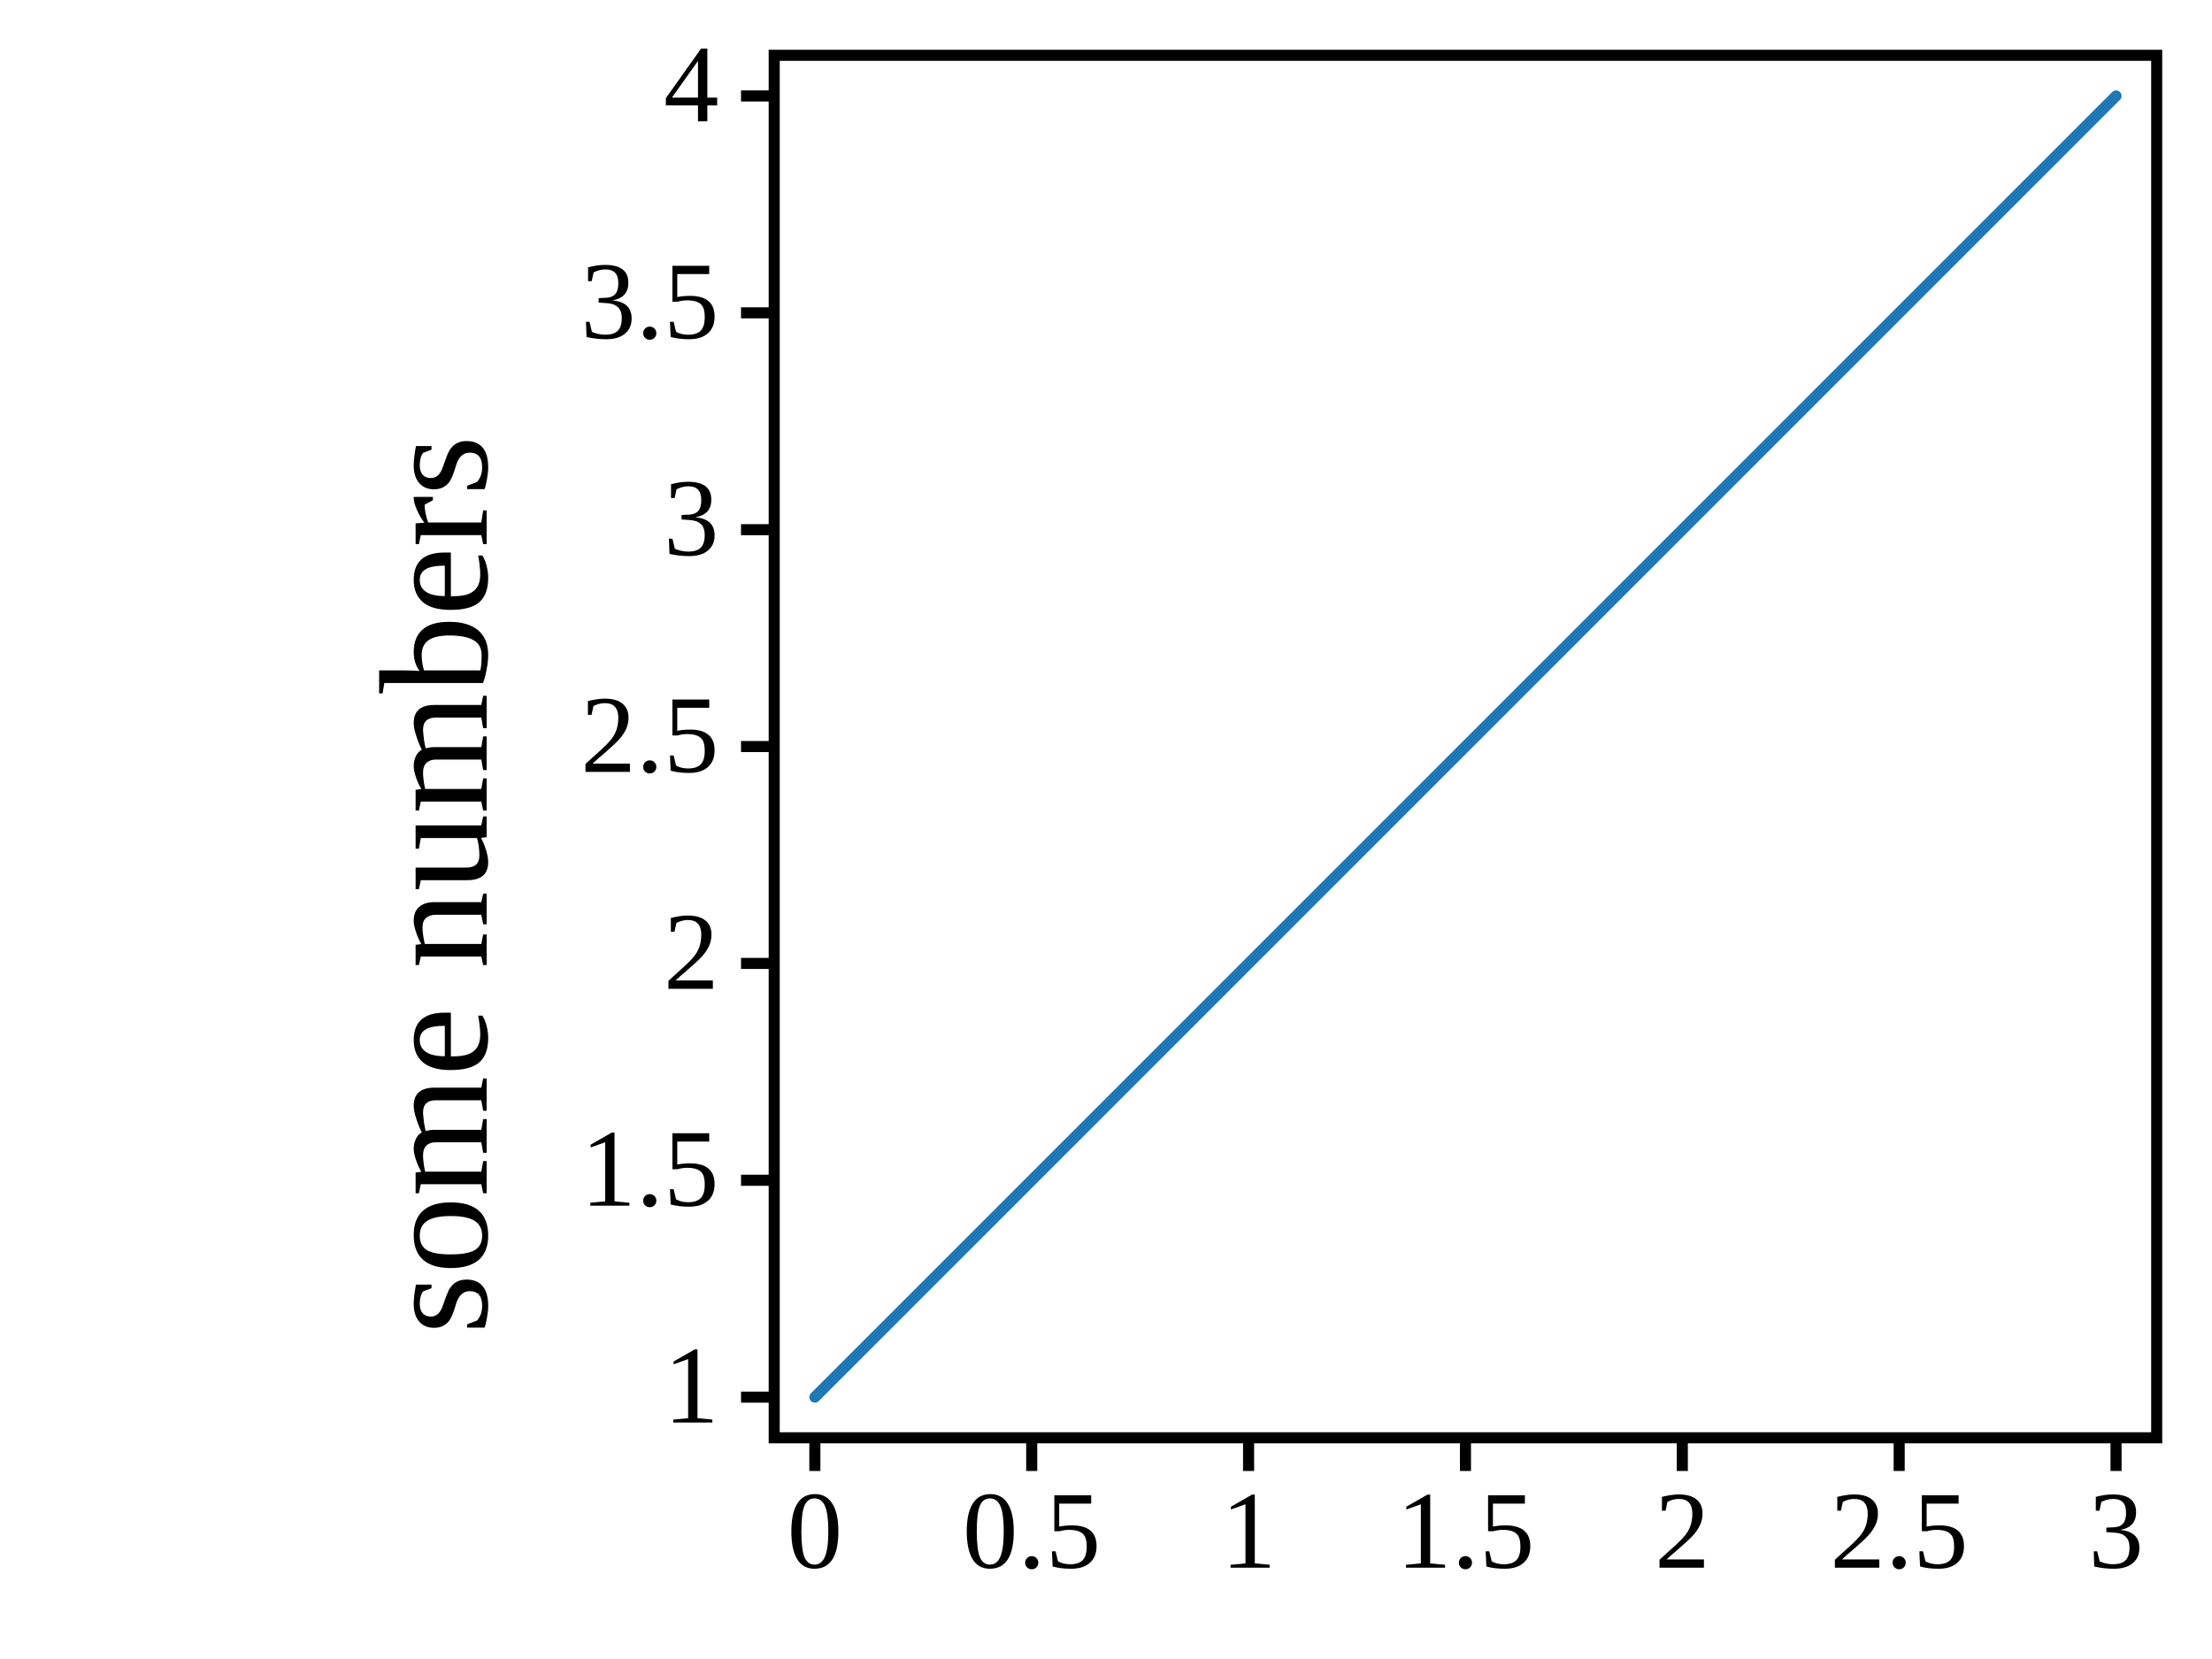
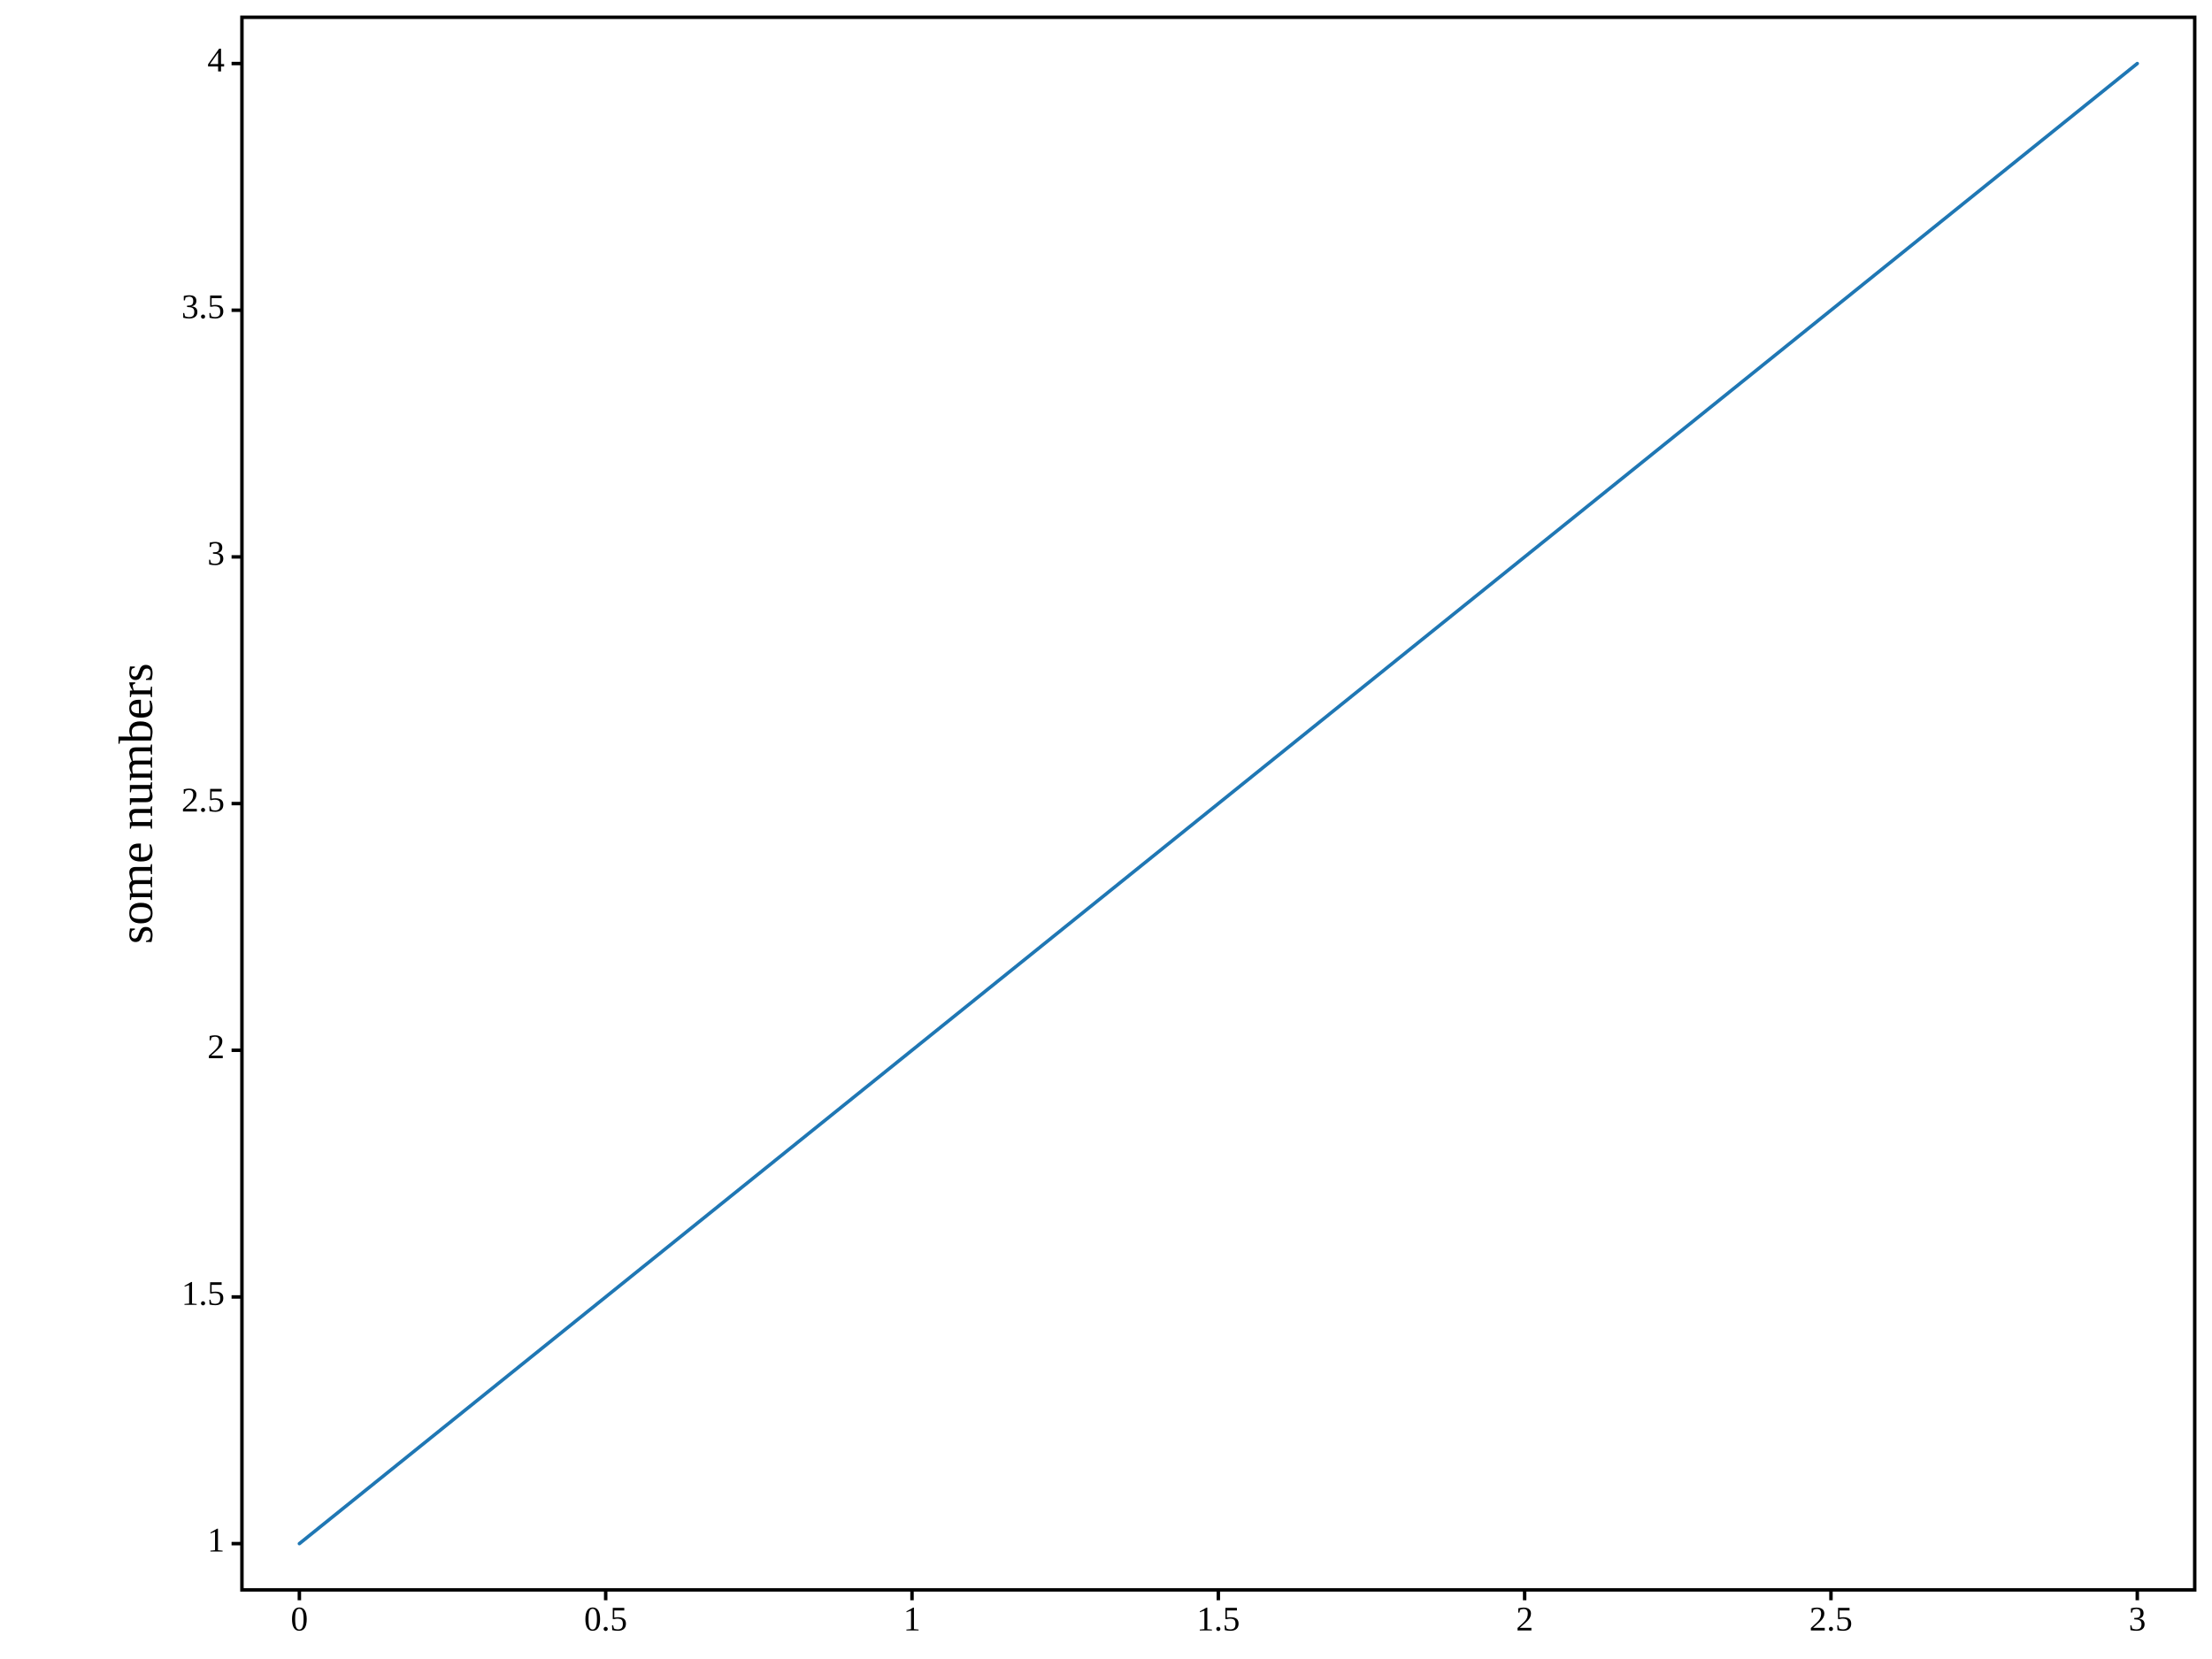
- <svg xmlns="http://www.w3.org/2000/svg" viewBox="0 0 200 150" height="100%" width="100%" id="id0000000000">
+ <svg xmlns="http://www.w3.org/2000/svg" viewBox="0 0 640 480" height="100%" width="100%" id="id0000000000">
  <g id="id0000000001">
-     <g id="id0000000002">
-       <g clip-path="url(#id0000000002clipper)" style="pointer-events: all; " vector-effect="non-scaling-stroke" fill="none" class="area" id="id0000000003">
-         <polyline id="id0000000006" points="73.677,126.324 112.892,87.108 152.108,47.892 191.324,8.676 " fill="none" stroke-linecap="round" stroke="#1f77b4" stroke-width="1" />
-       </g>
-       <clipPath id="id0000000002clipper">
-         <polygon points="70,5 70,130 195,130 195,5 " id="id0000000007" class="rectangle" />
-       </clipPath>
-       <polyline points="73.677,130 73.677,133 " fill="none" stroke-width="1" stroke="black" id="id0000000008" class="line" />
-       <text id="id0000000009" transform="matrix(1 0 0 1 70 5)" x="3.676" y="130" dominant-baseline="hanging" text-anchor="middle" font-size="10px">
+     <clipPath id="id0000000001clipper">
+       <polygon points="70,5 70,460 635,460 635,5 " id="id0000000005" class="rectangle" />
+     </clipPath>
+     <g clip-path="url(#id0000000001clipper)" id="id0000000003">
+       <polyline id="id0000000006" points="86.618,446.618 263.873,303.873 441.127,161.127 618.382,18.382 " fill="none" stroke-opacity="1" stroke-linecap="round" stroke="#1f77b4" stroke-width="1" />
+     </g>
+     <polygon points="70,5 70,460 635,460 635,5 " stroke="black" stroke-width="1" fill="none" id="id0000000007" pointer-events="none" class="rectangle" />
+     <polyline points="86.618,460 86.618,463 " fill="none" stroke-width="1" stroke="black" id="id0000000008" class="line" />
+     <text id="id0000000009" transform="matrix(1 0 0 1 70 5)" x="16.618" y="460" dominant-baseline="hanging" text-anchor="middle" font-size="10px">
0
</text>
-       <polyline points="93.284,130 93.284,133 " fill="none" stroke-width="1" stroke="black" id="id0000000010" class="line" />
-       <text id="id0000000011" transform="matrix(1 0 0 1 70 5)" x="23.284" y="130" dominant-baseline="hanging" text-anchor="middle" font-size="10px">
+     <polyline points="175.245,460 175.245,463 " fill="none" stroke-width="1" stroke="black" id="id0000000010" class="line" />
+     <text id="id0000000011" transform="matrix(1 0 0 1 70 5)" x="105.245" y="460" dominant-baseline="hanging" text-anchor="middle" font-size="10px">
0.5
</text>
-       <polyline points="112.892,130 112.892,133 " fill="none" stroke-width="1" stroke="black" id="id0000000012" class="line" />
-       <text id="id0000000013" transform="matrix(1 0 0 1 70 5)" x="42.892" y="130" dominant-baseline="hanging" text-anchor="middle" font-size="10px">
+     <polyline points="263.873,460 263.873,463 " fill="none" stroke-width="1" stroke="black" id="id0000000012" class="line" />
+     <text id="id0000000013" transform="matrix(1 0 0 1 70 5)" x="193.873" y="460" dominant-baseline="hanging" text-anchor="middle" font-size="10px">
1
</text>
-       <polyline points="132.5,130 132.5,133 " fill="none" stroke-width="1" stroke="black" id="id0000000014" class="line" />
-       <text id="id0000000015" transform="matrix(1 0 0 1 70 5)" x="62.5" y="130" dominant-baseline="hanging" text-anchor="middle" font-size="10px">
+     <polyline points="352.5,460 352.5,463 " fill="none" stroke-width="1" stroke="black" id="id0000000014" class="line" />
+     <text id="id0000000015" transform="matrix(1 0 0 1 70 5)" x="282.5" y="460" dominant-baseline="hanging" text-anchor="middle" font-size="10px">
1.5
</text>
-       <polyline points="152.108,130 152.108,133 " fill="none" stroke-width="1" stroke="black" id="id0000000016" class="line" />
-       <text id="id0000000017" transform="matrix(1 0 0 1 70 5)" x="82.108" y="130" dominant-baseline="hanging" text-anchor="middle" font-size="10px">
+     <polyline points="441.127,460 441.127,463 " fill="none" stroke-width="1" stroke="black" id="id0000000016" class="line" />
+     <text id="id0000000017" transform="matrix(1 0 0 1 70 5)" x="371.127" y="460" dominant-baseline="hanging" text-anchor="middle" font-size="10px">
2
</text>
-       <polyline points="171.716,130 171.716,133 " fill="none" stroke-width="1" stroke="black" id="id0000000018" class="line" />
-       <text id="id0000000019" transform="matrix(1 0 0 1 70 5)" x="101.716" y="130" dominant-baseline="hanging" text-anchor="middle" font-size="10px">
+     <polyline points="529.755,460 529.755,463 " fill="none" stroke-width="1" stroke="black" id="id0000000018" class="line" />
+     <text id="id0000000019" transform="matrix(1 0 0 1 70 5)" x="459.755" y="460" dominant-baseline="hanging" text-anchor="middle" font-size="10px">
2.5
</text>
-       <polyline points="191.324,130 191.324,133 " fill="none" stroke-width="1" stroke="black" id="id0000000020" class="line" />
-       <text id="id0000000021" transform="matrix(1 0 0 1 70 5)" x="121.324" y="130" dominant-baseline="hanging" text-anchor="middle" font-size="10px">
+     <polyline points="618.382,460 618.382,463 " fill="none" stroke-width="1" stroke="black" id="id0000000020" class="line" />
+     <text id="id0000000021" transform="matrix(1 0 0 1 70 5)" x="548.382" y="460" dominant-baseline="hanging" text-anchor="middle" font-size="10px">
3
</text>
-       <polyline points="67,126.324 70,126.324 " fill="none" stroke-width="1" stroke="black" id="id0000000022" class="line" />
-       <text id="id0000000023" transform="matrix(1 0 0 1 70 5)" x="-5" y="121.324" dominant-baseline="middle" text-anchor="end" font-size="10px">
+     <polyline points="67,446.618 70,446.618 " fill="none" stroke-width="1" stroke="black" id="id0000000022" class="line" />
+     <text id="id0000000023" transform="matrix(1 0 0 1 70 5)" x="-5" y="441.618" dominant-baseline="middle" text-anchor="end" font-size="10px">
1
</text>
-       <polyline points="67,106.716 70,106.716 " fill="none" stroke-width="1" stroke="black" id="id0000000024" class="line" />
-       <text id="id0000000025" transform="matrix(1 0 0 1 70 5)" x="-5" y="101.716" dominant-baseline="middle" text-anchor="end" font-size="10px">
+     <polyline points="67,375.245 70,375.245 " fill="none" stroke-width="1" stroke="black" id="id0000000024" class="line" />
+     <text id="id0000000025" transform="matrix(1 0 0 1 70 5)" x="-5" y="370.245" dominant-baseline="middle" text-anchor="end" font-size="10px">
1.5
</text>
-       <polyline points="67,87.108 70,87.108 " fill="none" stroke-width="1" stroke="black" id="id0000000026" class="line" />
-       <text id="id0000000027" transform="matrix(1 0 0 1 70 5)" x="-5" y="82.108" dominant-baseline="middle" text-anchor="end" font-size="10px">
+     <polyline points="67,303.873 70,303.873 " fill="none" stroke-width="1" stroke="black" id="id0000000026" class="line" />
+     <text id="id0000000027" transform="matrix(1 0 0 1 70 5)" x="-5" y="298.873" dominant-baseline="middle" text-anchor="end" font-size="10px">
2
</text>
-       <polyline points="67,67.5 70,67.5 " fill="none" stroke-width="1" stroke="black" id="id0000000028" class="line" />
-       <text id="id0000000029" transform="matrix(1 0 0 1 70 5)" x="-5" y="62.5" dominant-baseline="middle" text-anchor="end" font-size="10px">
+     <polyline points="67,232.5 70,232.5 " fill="none" stroke-width="1" stroke="black" id="id0000000028" class="line" />
+     <text id="id0000000029" transform="matrix(1 0 0 1 70 5)" x="-5" y="227.5" dominant-baseline="middle" text-anchor="end" font-size="10px">
2.5
</text>
-       <polyline points="67,47.892 70,47.892 " fill="none" stroke-width="1" stroke="black" id="id0000000030" class="line" />
-       <text id="id0000000031" transform="matrix(1 0 0 1 70 5)" x="-5" y="42.892" dominant-baseline="middle" text-anchor="end" font-size="10px">
+     <polyline points="67,161.127 70,161.127 " fill="none" stroke-width="1" stroke="black" id="id0000000030" class="line" />
+     <text id="id0000000031" transform="matrix(1 0 0 1 70 5)" x="-5" y="156.127" dominant-baseline="middle" text-anchor="end" font-size="10px">
3
</text>
-       <polyline points="67,28.284 70,28.284 " fill="none" stroke-width="1" stroke="black" id="id0000000032" class="line" />
-       <text id="id0000000033" transform="matrix(1 0 0 1 70 5)" x="-5" y="23.284" dominant-baseline="middle" text-anchor="end" font-size="10px">
+     <polyline points="67,89.755 70,89.755 " fill="none" stroke-width="1" stroke="black" id="id0000000032" class="line" />
+     <text id="id0000000033" transform="matrix(1 0 0 1 70 5)" x="-5" y="84.755" dominant-baseline="middle" text-anchor="end" font-size="10px">
3.5
</text>
-       <polyline points="67,8.676 70,8.676 " fill="none" stroke-width="1" stroke="black" id="id0000000034" class="line" />
-       <text id="id0000000035" transform="matrix(1 0 0 1 70 5)" x="-5" y="3.676" dominant-baseline="middle" text-anchor="end" font-size="10px">
+     <polyline points="67,18.382 70,18.382 " fill="none" stroke-width="1" stroke="black" id="id0000000034" class="line" />
+     <text id="id0000000035" transform="matrix(1 0 0 1 70 5)" x="-5" y="13.382" dominant-baseline="middle" text-anchor="end" font-size="10px">
4
</text>
-       <polygon points="70,5 70,130 195,130 195,5 " stroke="black" stroke-width="1" fill="none" id="id0000000036" pointer-events="none" class="border" />
-     </g>
-     <g id="id0000000005">
-       <text id="id0000000037" transform="matrix(-4.37114e-08 -1 1 -4.37114e-08 44 80)" x="0" y="0" text-anchor="middle" font-size="14px">
+     <g id="id0000000004">
+       <text id="id0000000036" transform="matrix(-4.37114e-08 -1 1 -4.37114e-08 44 232.5)" x="0" y="0" text-anchor="middle" font-size="14px">
some numbers
</text>
    </g>
  </g>
</svg>
